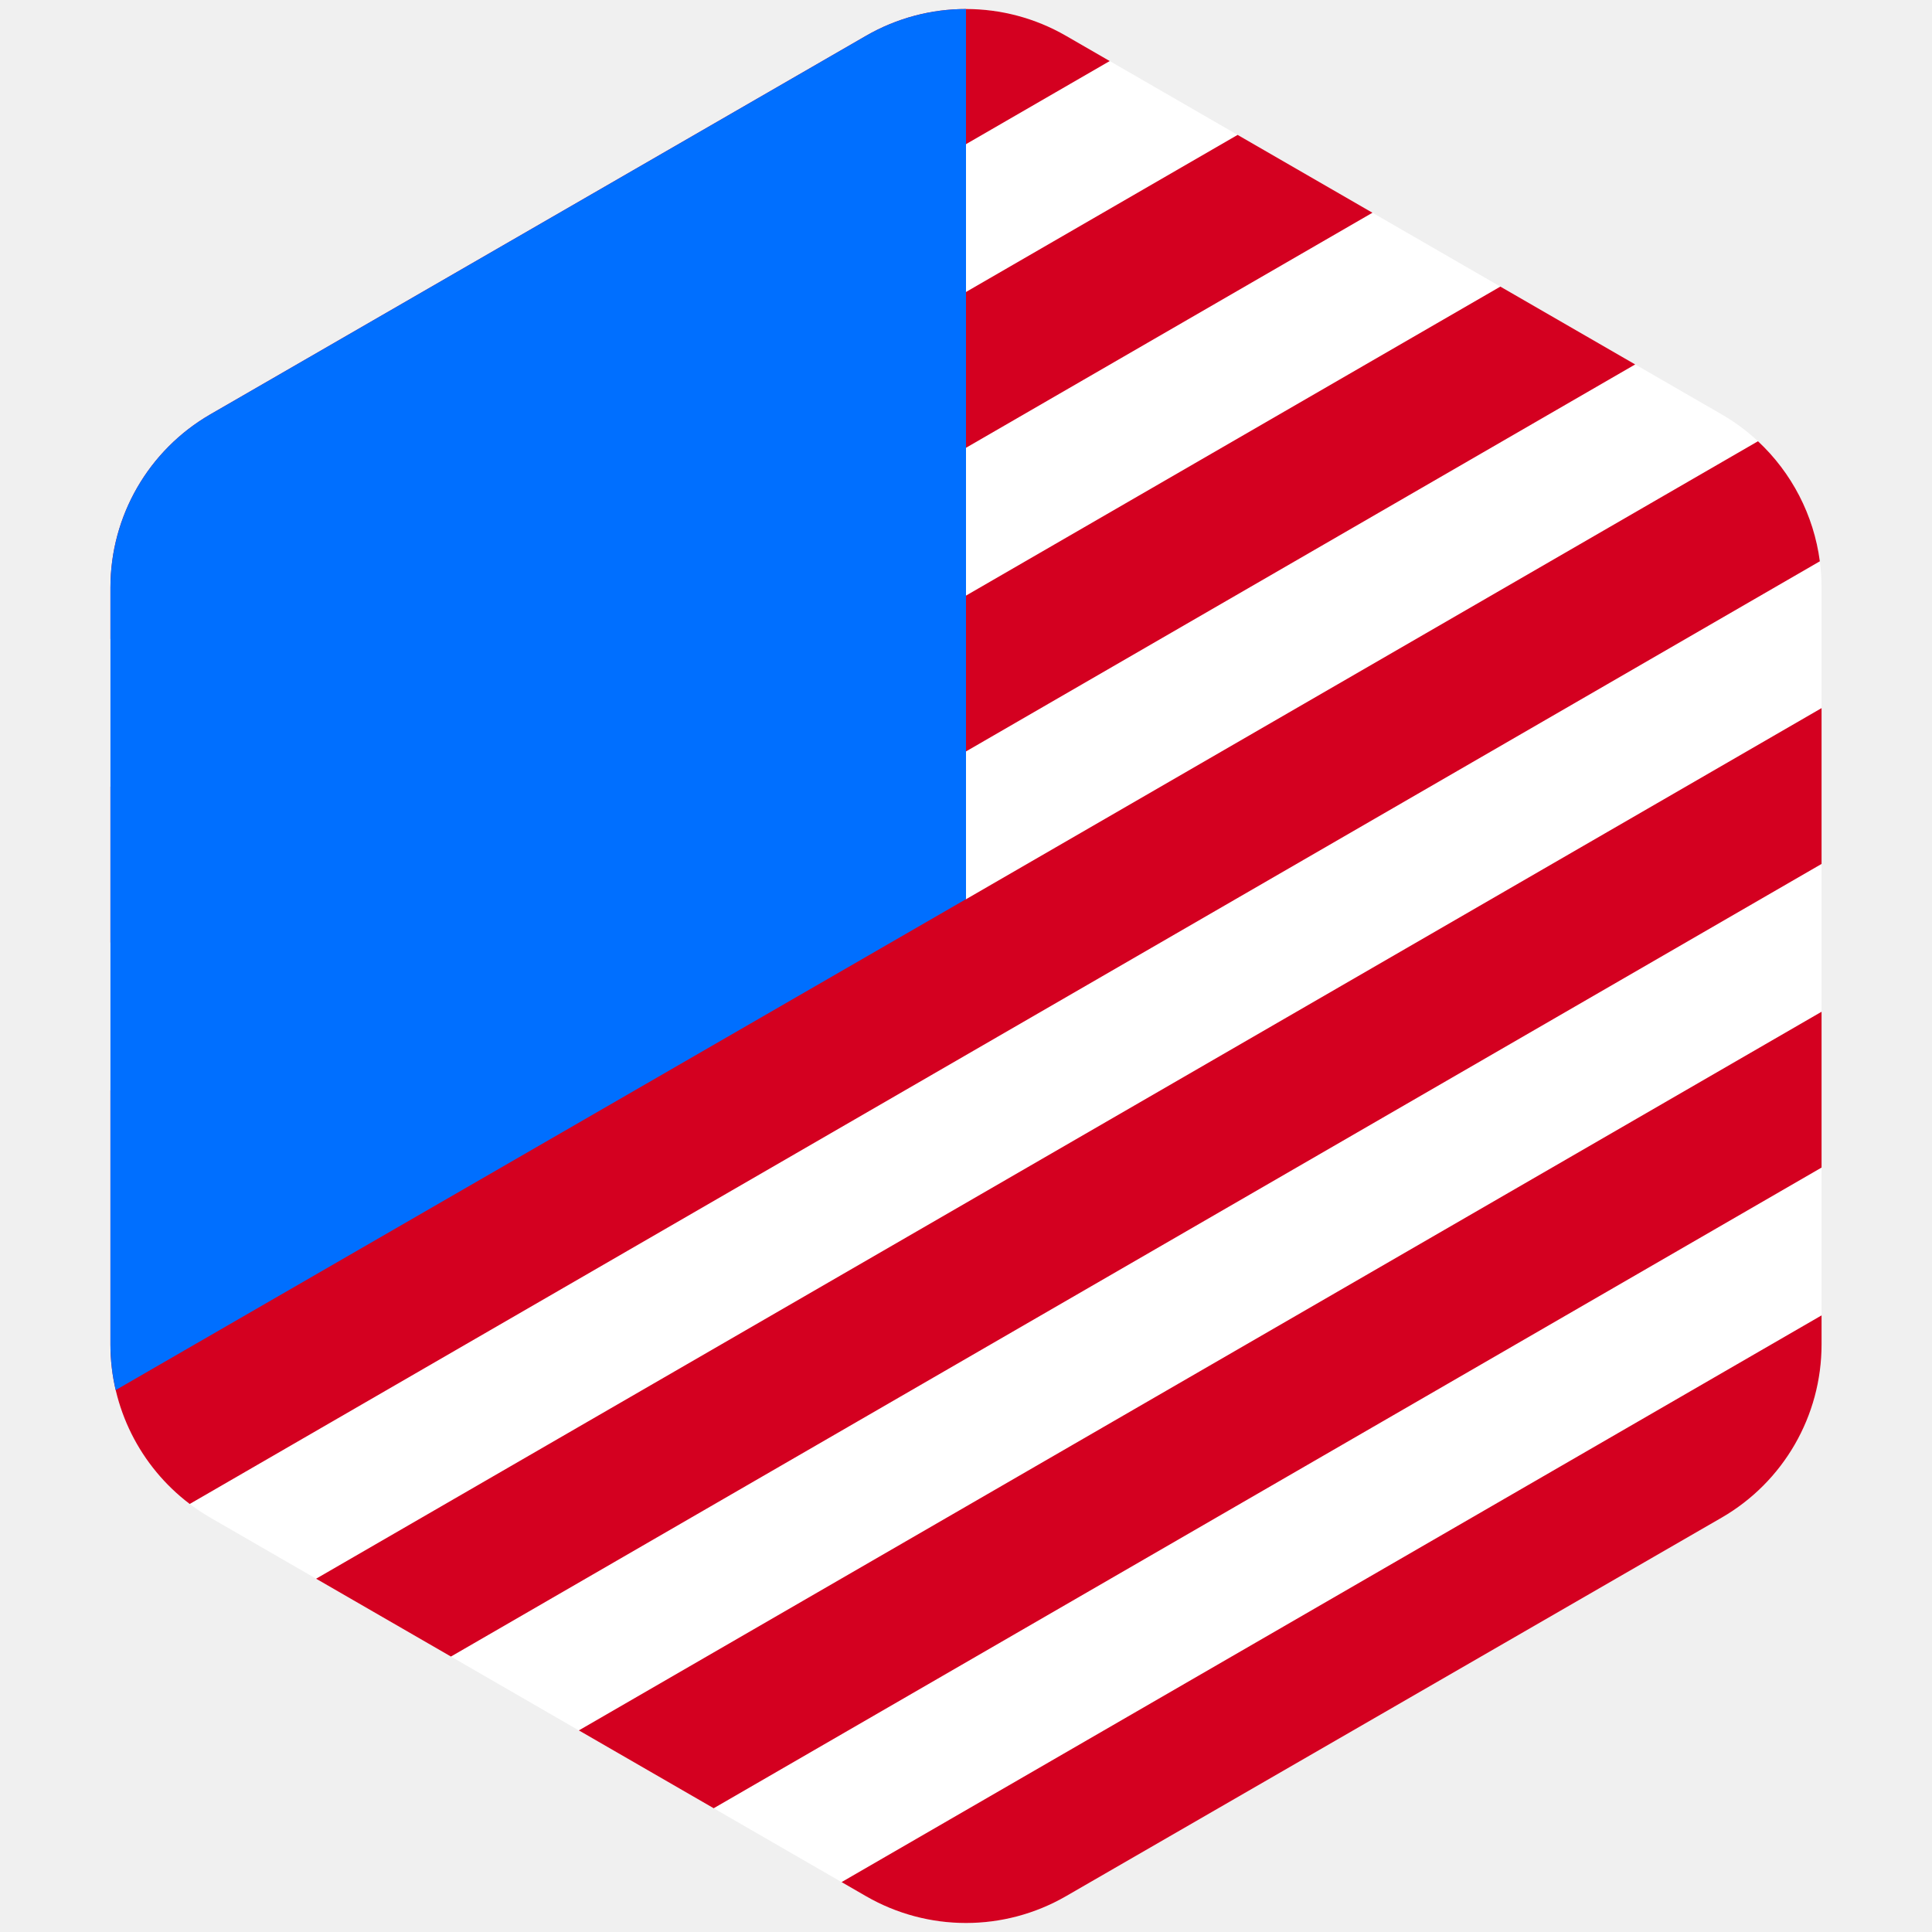
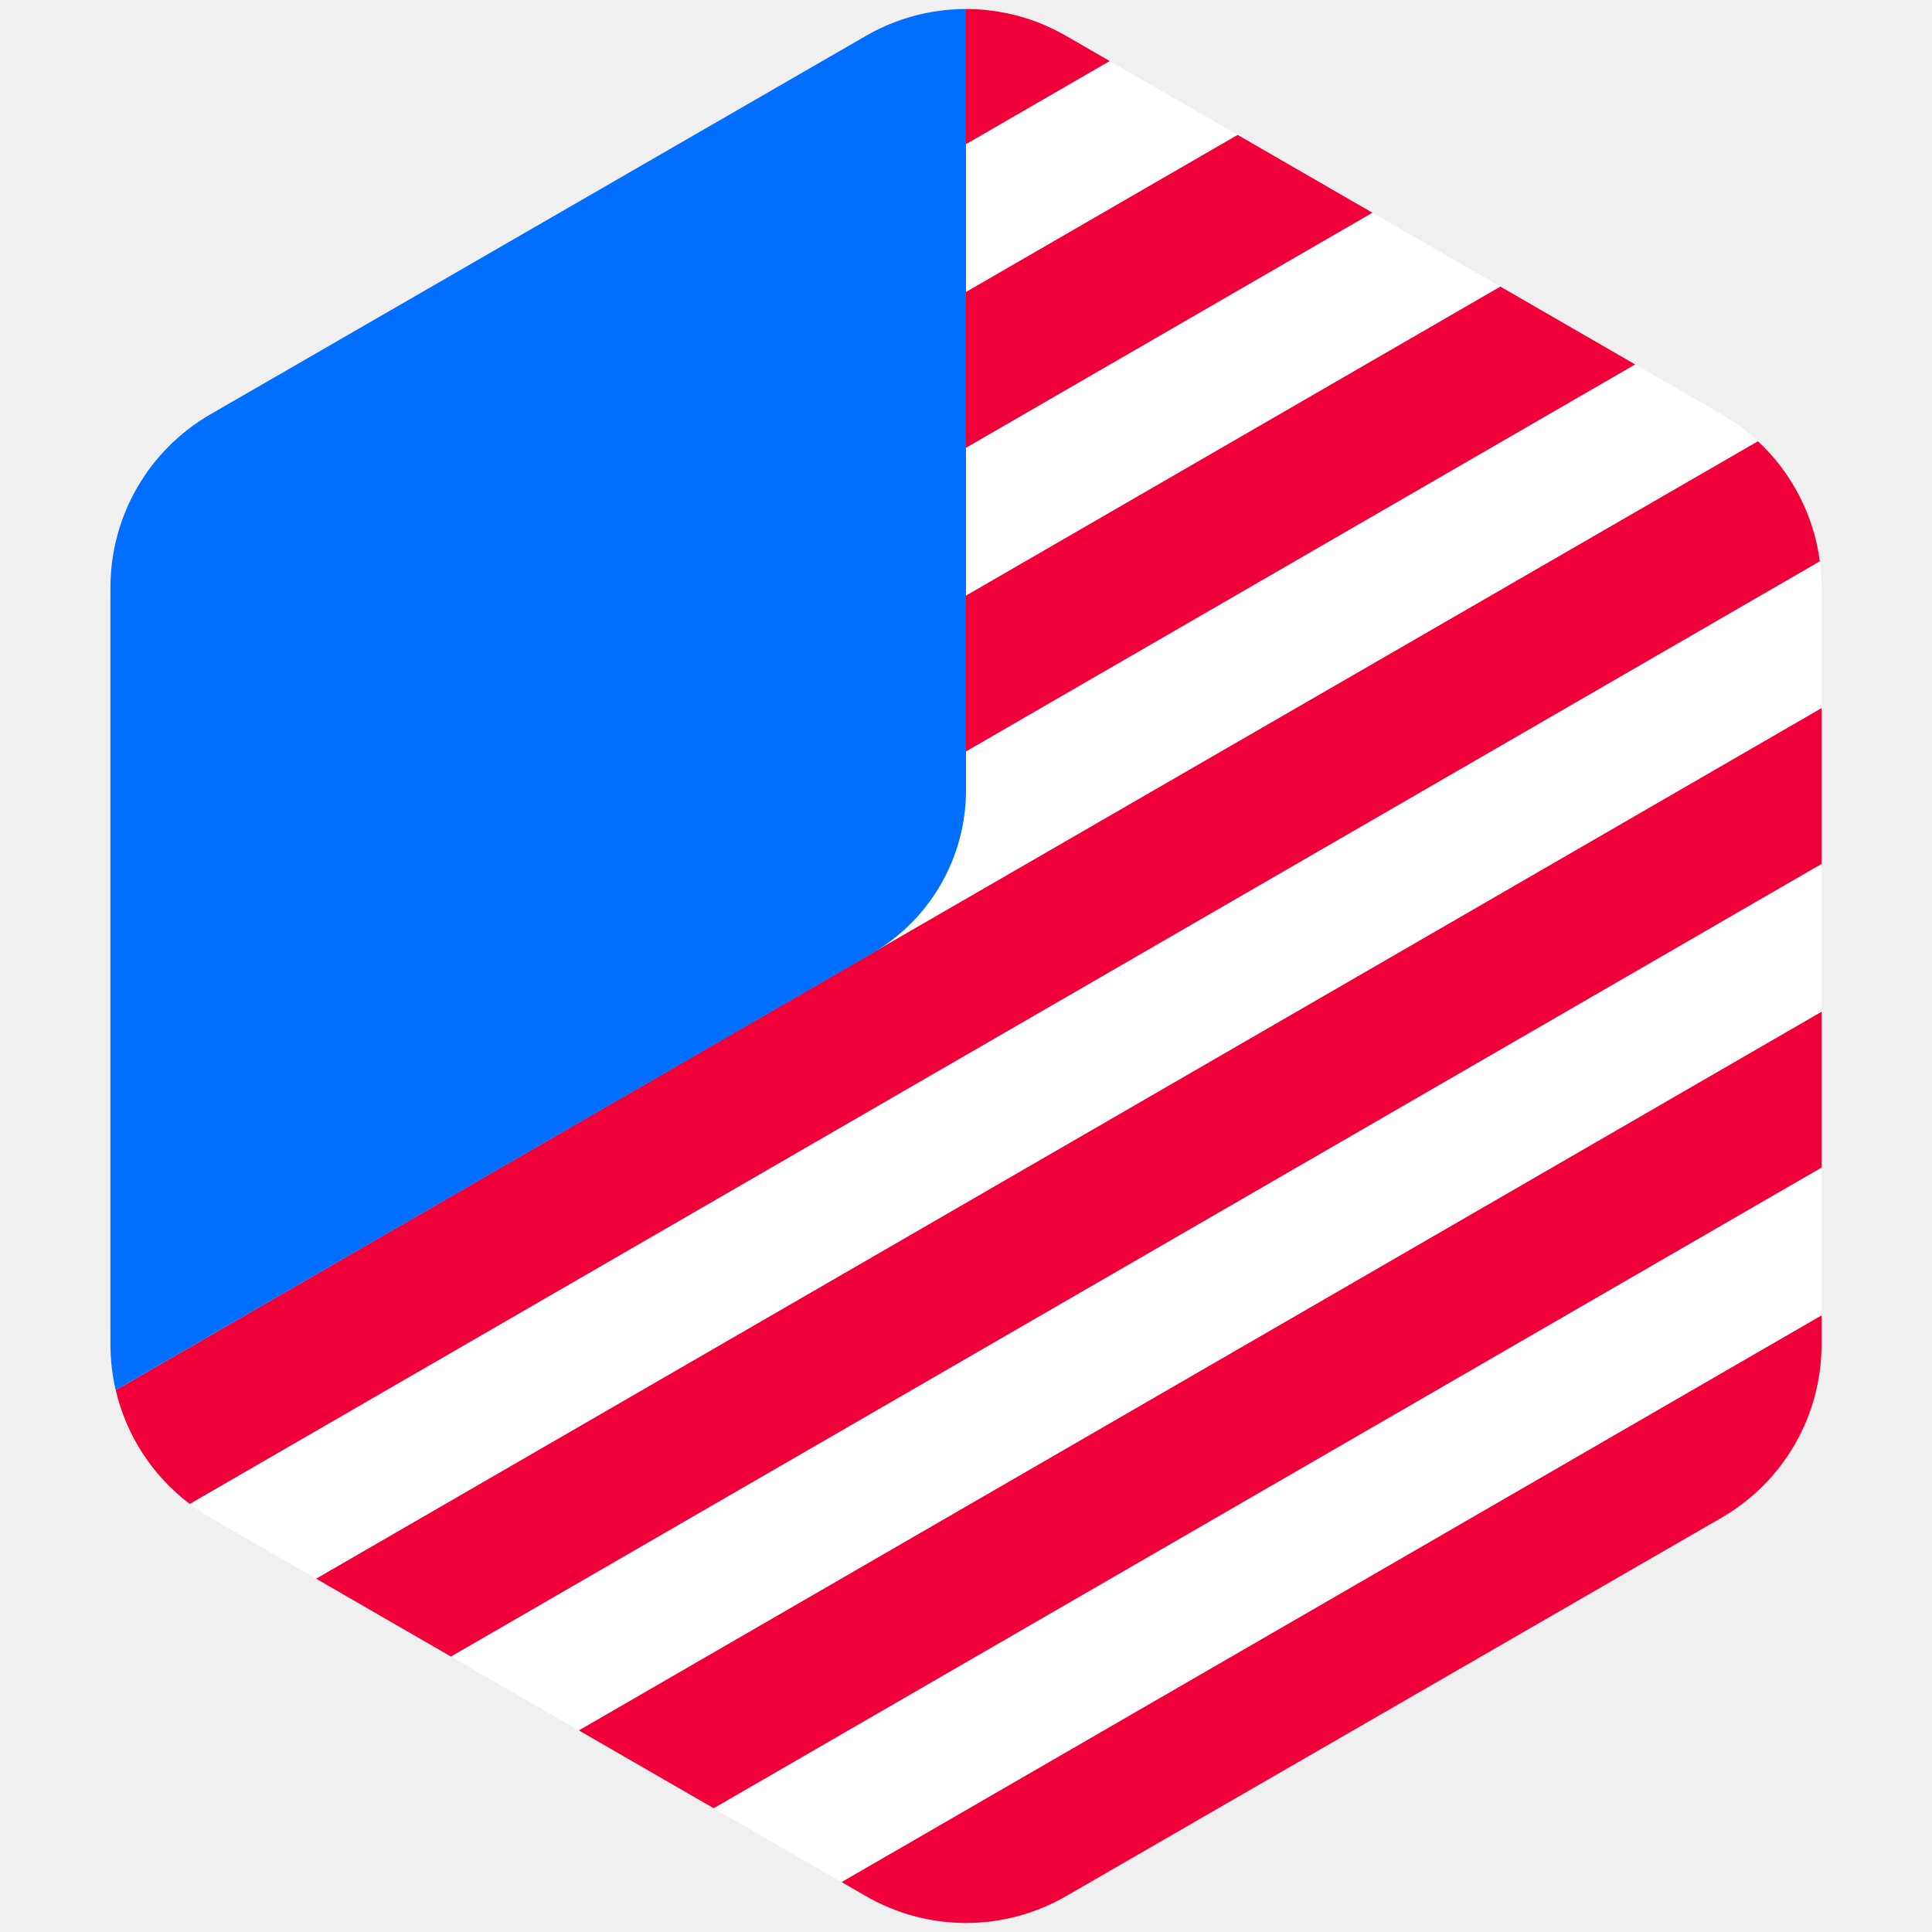
<svg xmlns="http://www.w3.org/2000/svg" width="124" height="124" viewBox="0 0 124 124" fill="none">
  <g clip-path="url(#clip0_64_19251)">
    <g clip-path="url(#clip1_64_19251)">
      <path d="M55.582 2.298C59.553 0.005 64.447 0.005 68.418 2.298L110.494 26.591C114.466 28.884 116.912 33.121 116.912 37.707V86.293C116.912 90.879 114.466 95.116 110.494 97.409L68.418 121.702C64.447 123.995 59.553 123.995 55.582 121.702L13.506 97.409C9.534 95.116 7.088 90.879 7.088 86.293V37.707C7.088 33.121 9.534 28.884 13.506 26.591L55.582 2.298Z" fill="white" />
-       <path d="M7.088 50.494L7.088 60.495L88.087 13.654L79.433 8.658L7.088 50.494Z" fill="#D40020" />
-       <path d="M71.224 3.918L68.418 2.298C64.447 0.005 59.553 0.005 55.582 2.298L13.506 26.591C9.534 28.884 7.088 33.121 7.088 37.707V41.007L71.224 3.918Z" fill="#D40020" />
-       <path d="M7.088 86.293V69.982L96.296 18.394L104.95 23.39L61.973 48.244V57.731L112.831 28.32C114.998 30.341 116.411 33.063 116.802 36.025L12.177 96.528C8.996 94.121 7.088 90.343 7.088 86.293Z" fill="#D40020" />
-       <path d="M116.912 45.448V37.68L116.912 37.707V86.293C116.912 90.879 114.466 95.116 110.494 97.409L68.418 121.702C64.447 123.995 59.553 123.995 55.582 121.702L54.015 120.797L116.912 84.424V74.937L45.806 116.057L37.152 111.061L116.912 64.936V55.449L28.942 106.321L20.288 101.325L116.912 45.448Z" fill="#D40020" />
-       <path d="M13.506 26.591C9.534 28.884 7.088 33.121 7.088 37.707V86.293C7.088 87.29 7.203 88.27 7.425 89.218L62 57.709L62 0.578C59.785 0.578 57.569 1.151 55.584 2.297C55.584 2.297 55.583 2.298 55.582 2.298L13.506 26.591Z" fill="#006FFF" />
+       <path d="M62 28.74L88.087 13.654L79.433 8.658L62 18.739V28.74Z" fill="#EF0038" />
+       <path d="M71.224 3.918L68.418 2.298C66.432 1.152 64.216 0.578 62 0.578V9.252L71.224 3.918Z" fill="#EF0038" />
+       <path d="M7.425 89.217L61.973 48.244L62 38.227L96.296 18.394L104.95 23.39L61.973 48.244L7.425 89.217L112.831 28.32C114.998 30.341 116.411 33.063 116.802 36.025L12.177 96.528C9.779 94.713 8.104 92.119 7.425 89.217Z" fill="#EF0038" />
+       <path d="M116.912 45.448V37.68L116.912 37.707V86.293C116.912 90.879 114.466 95.116 110.494 97.409L68.418 121.702C64.447 123.995 59.553 123.995 55.582 121.702L54.015 120.797L116.912 84.424V74.937L45.806 116.057L37.152 111.061L116.912 64.936V55.449L28.942 106.321L20.288 101.325L116.912 45.448Z" fill="#EF0038" />
+       <path d="M13.506 26.591C9.534 28.884 7.088 33.121 7.088 37.707V86.293C7.088 87.29 7.203 88.27 7.425 89.218L55.945 61.205C59.692 59.042 62 55.044 62 50.718L62 0.578C59.785 0.578 57.569 1.151 55.584 2.297C55.584 2.297 55.583 2.298 55.582 2.298L13.506 26.591Z" fill="#006FFF" />
    </g>
  </g>
  <defs>
    <clipPath id="clip0_64_19251">
      <rect width="124" height="124" fill="white" />
    </clipPath>
    <clipPath id="clip1_64_19251">
      <rect width="124" height="124" fill="white" />
    </clipPath>
  </defs>
</svg>
